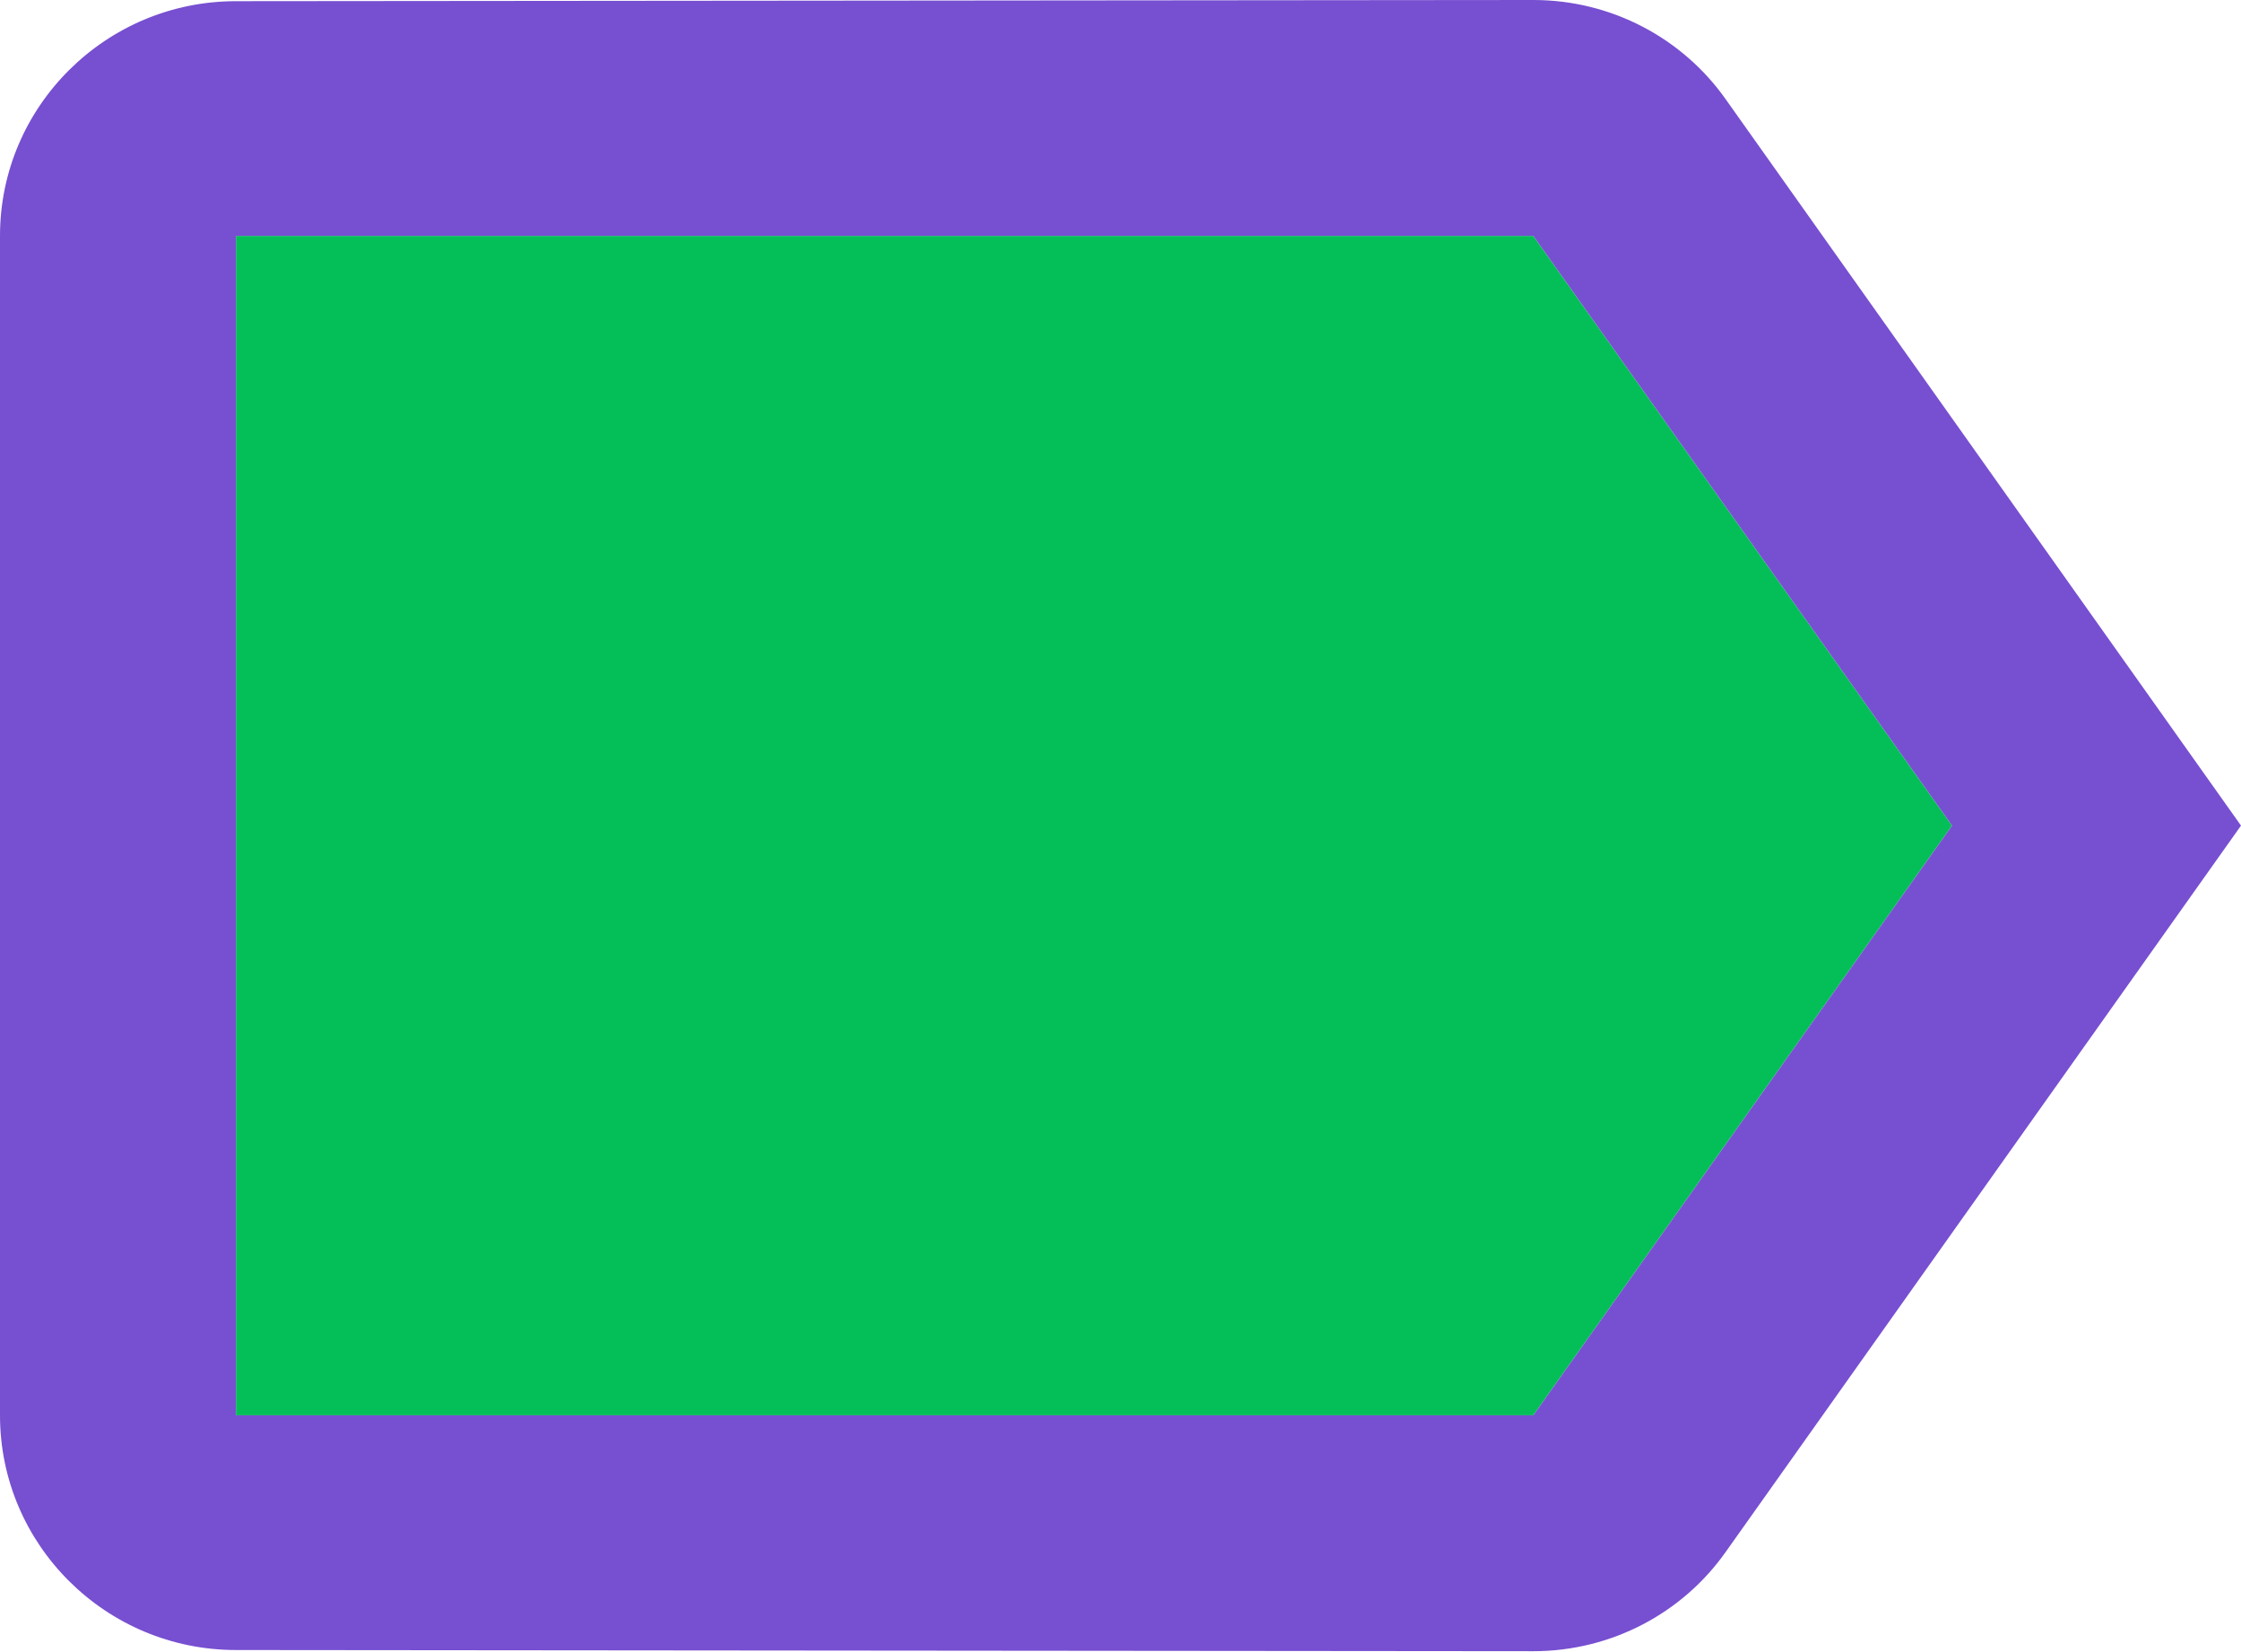
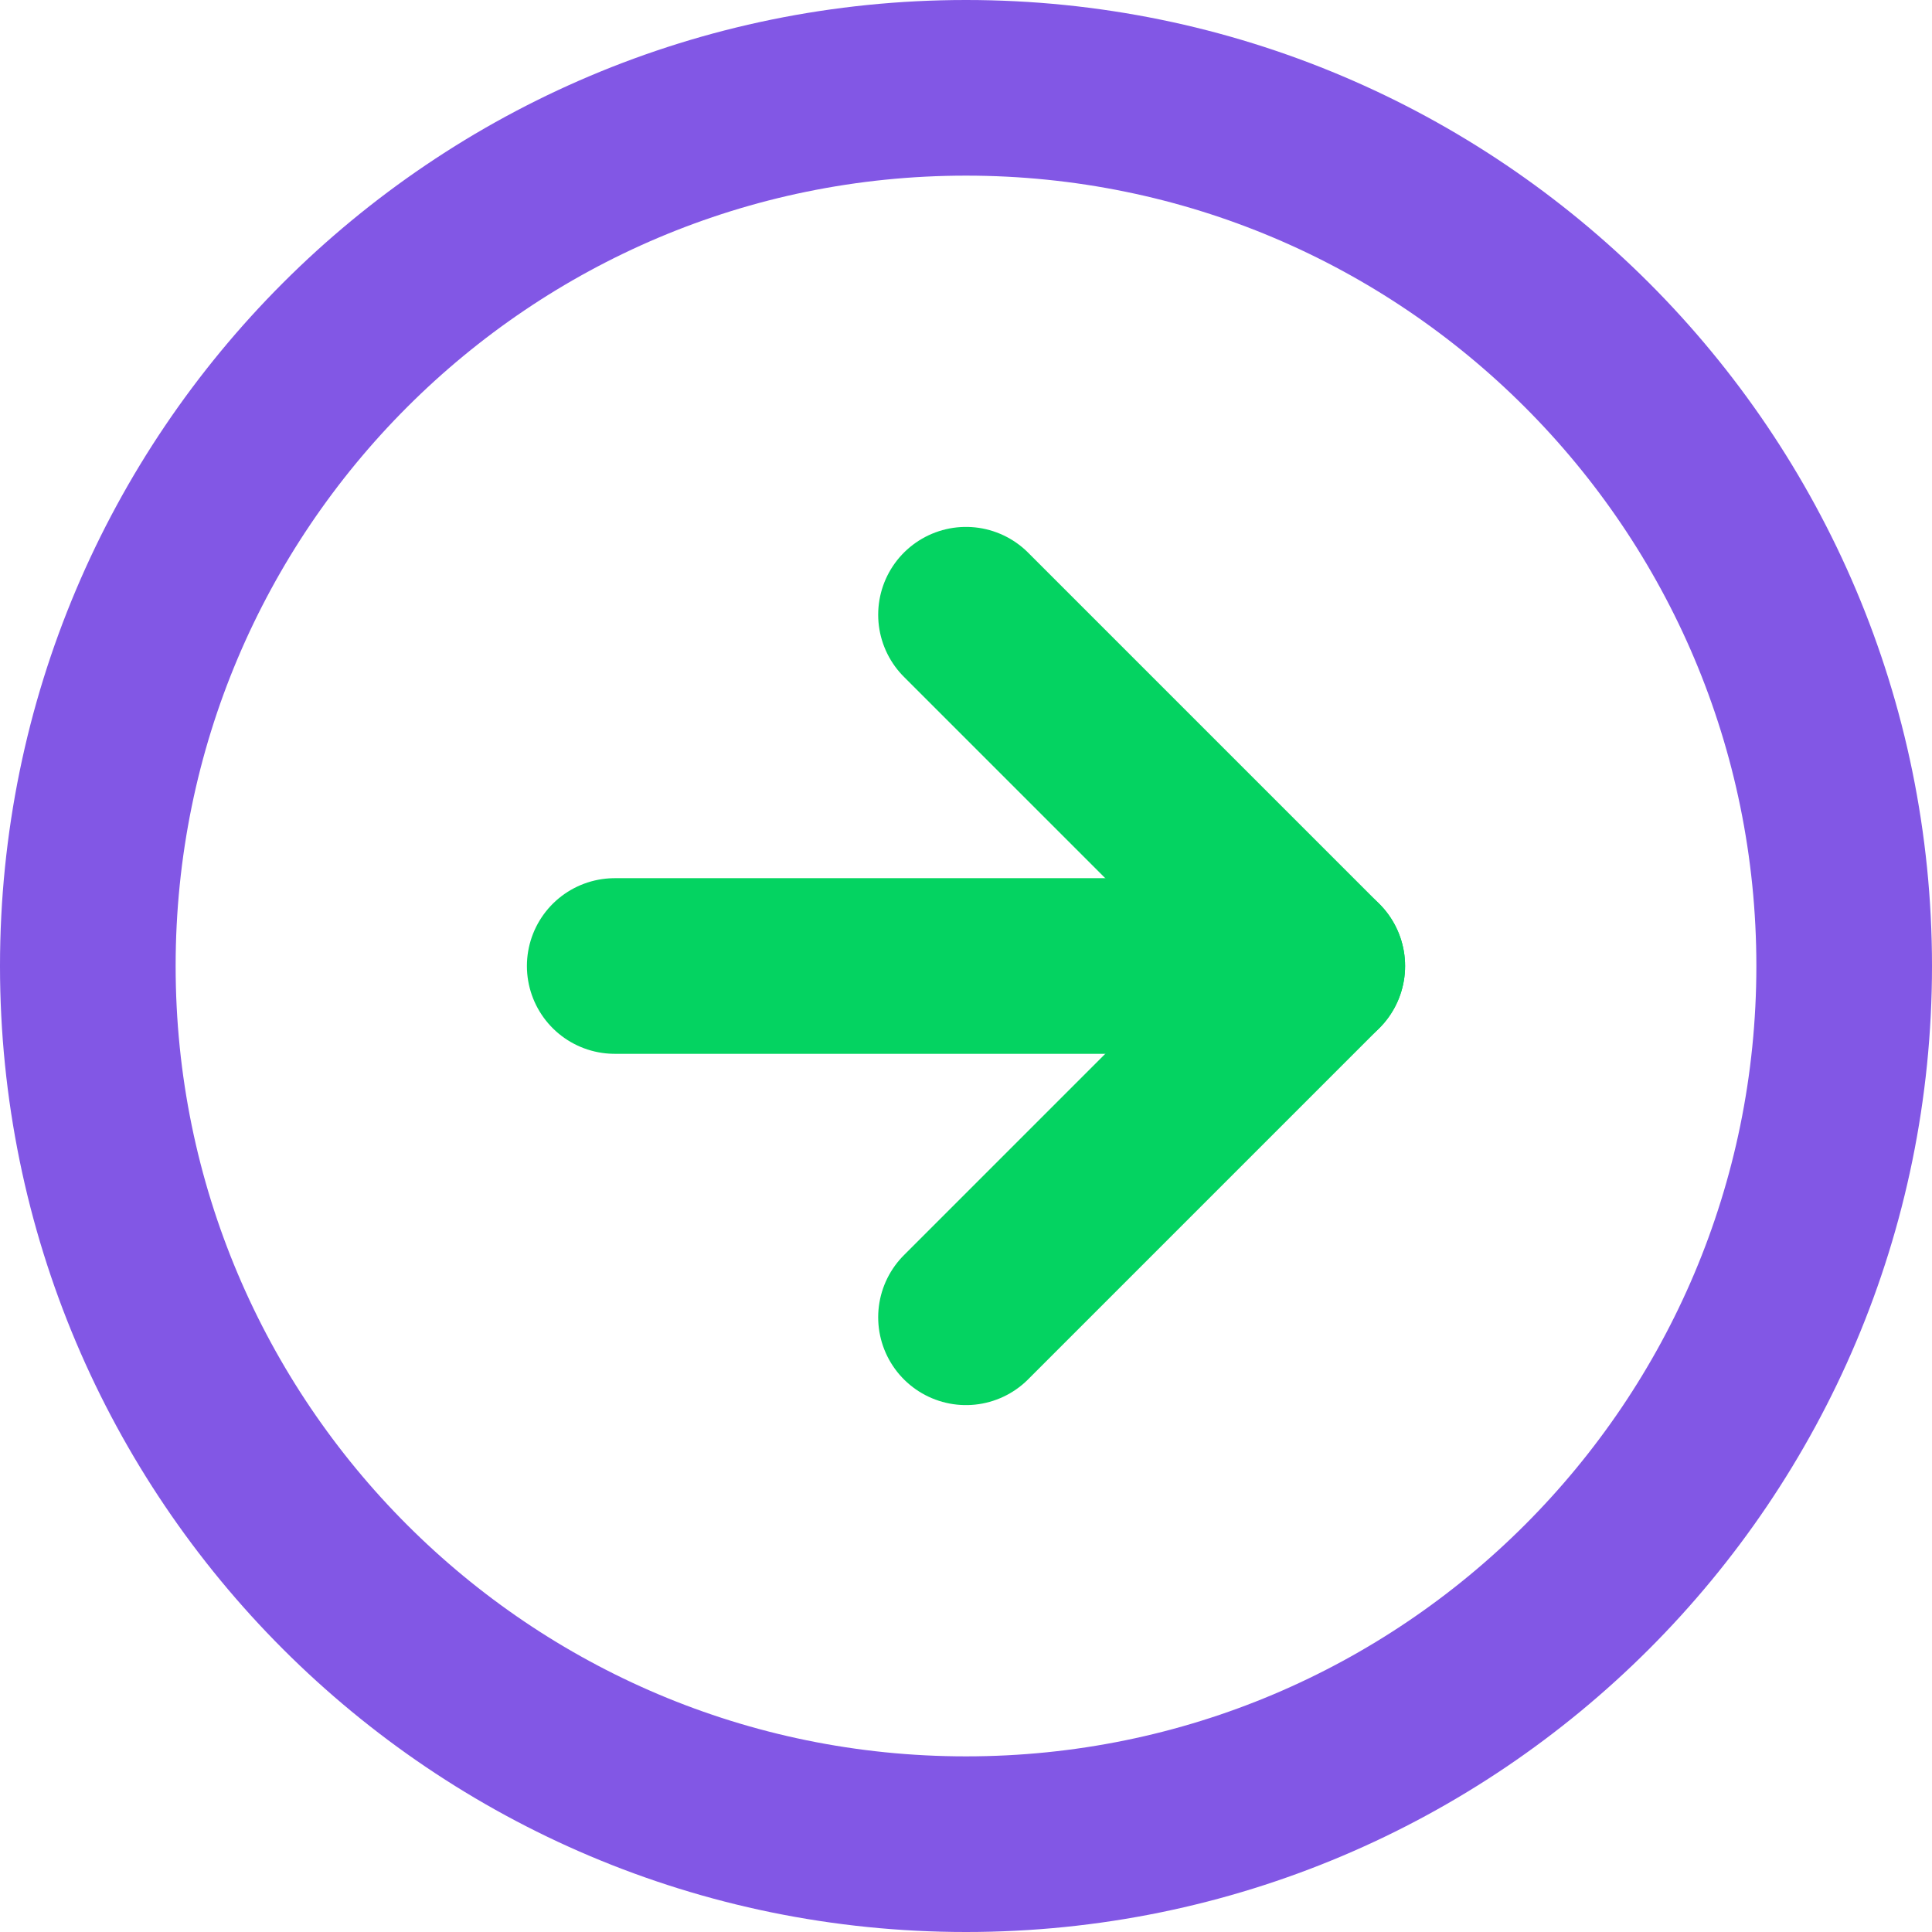
- <svg xmlns="http://www.w3.org/2000/svg" width="19" height="14" viewBox="0 0 19 14" fill="none">
-   <path d="M13 2H2V12H13L16.55 7L13 2Z" fill="#04BF58" />
-   <path d="M14.63 0.84C14.27 0.33 13.67 0 13 0L2 0.01C0.9 0.01 0 0.9 0 2V12C0 13.1 0.9 13.99 2 13.99L13 14C13.67 14 14.27 13.67 14.63 13.16L19 7L14.63 0.84ZM13 12H2V2H13L16.55 7L13 12Z" fill="#774FD1" />
+ <svg xmlns="http://www.w3.org/2000/svg" width="22" height="22" viewBox="0 0 22 22" fill="none">
+   <path d="M11 21C16.523 21 21 16.523 21 11C21 5.477 16.523 1 11 1C5.477 1 1 5.477 1 11C1 16.523 5.477 21 11 21Z" stroke="#8257E5" stroke-width="2" stroke-linecap="round" stroke-linejoin="round" />
+   <path d="M11 15L15 11L11 7" stroke="#04D361" stroke-width="2" stroke-linecap="round" stroke-linejoin="round" />
+   <path d="M7 11H15" stroke="#04D361" stroke-width="2" stroke-linecap="round" stroke-linejoin="round" />
</svg>
